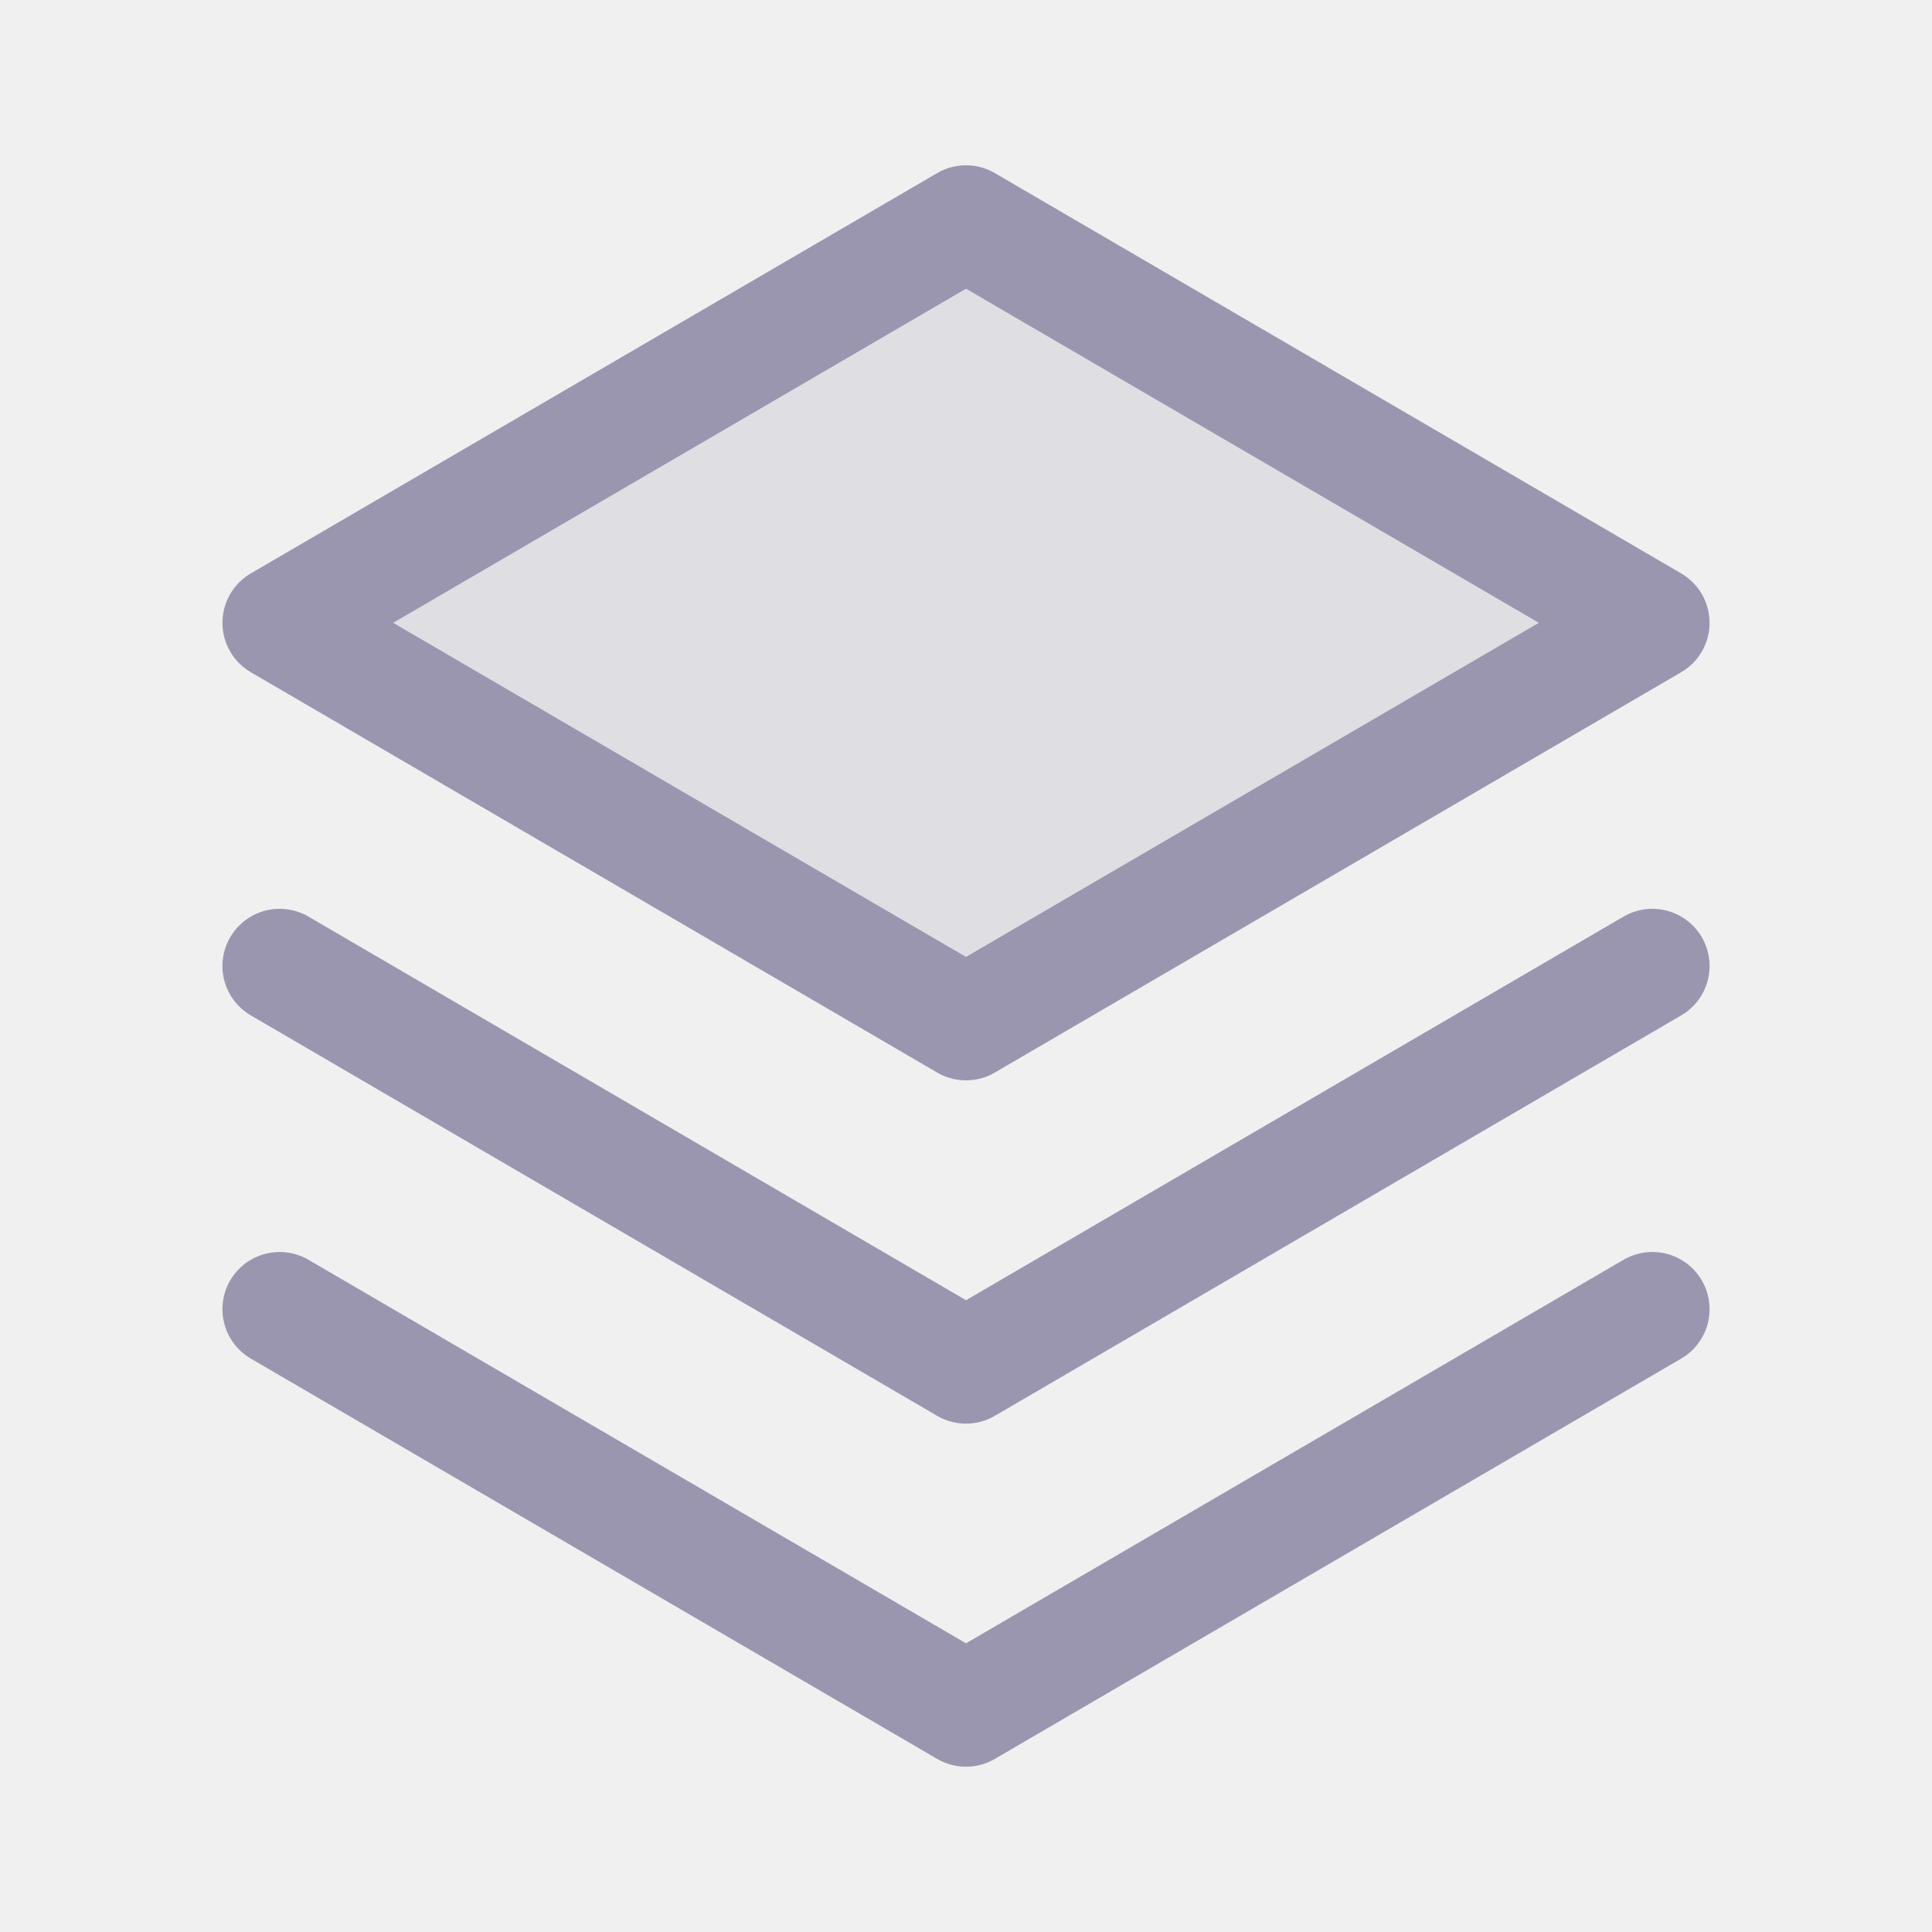
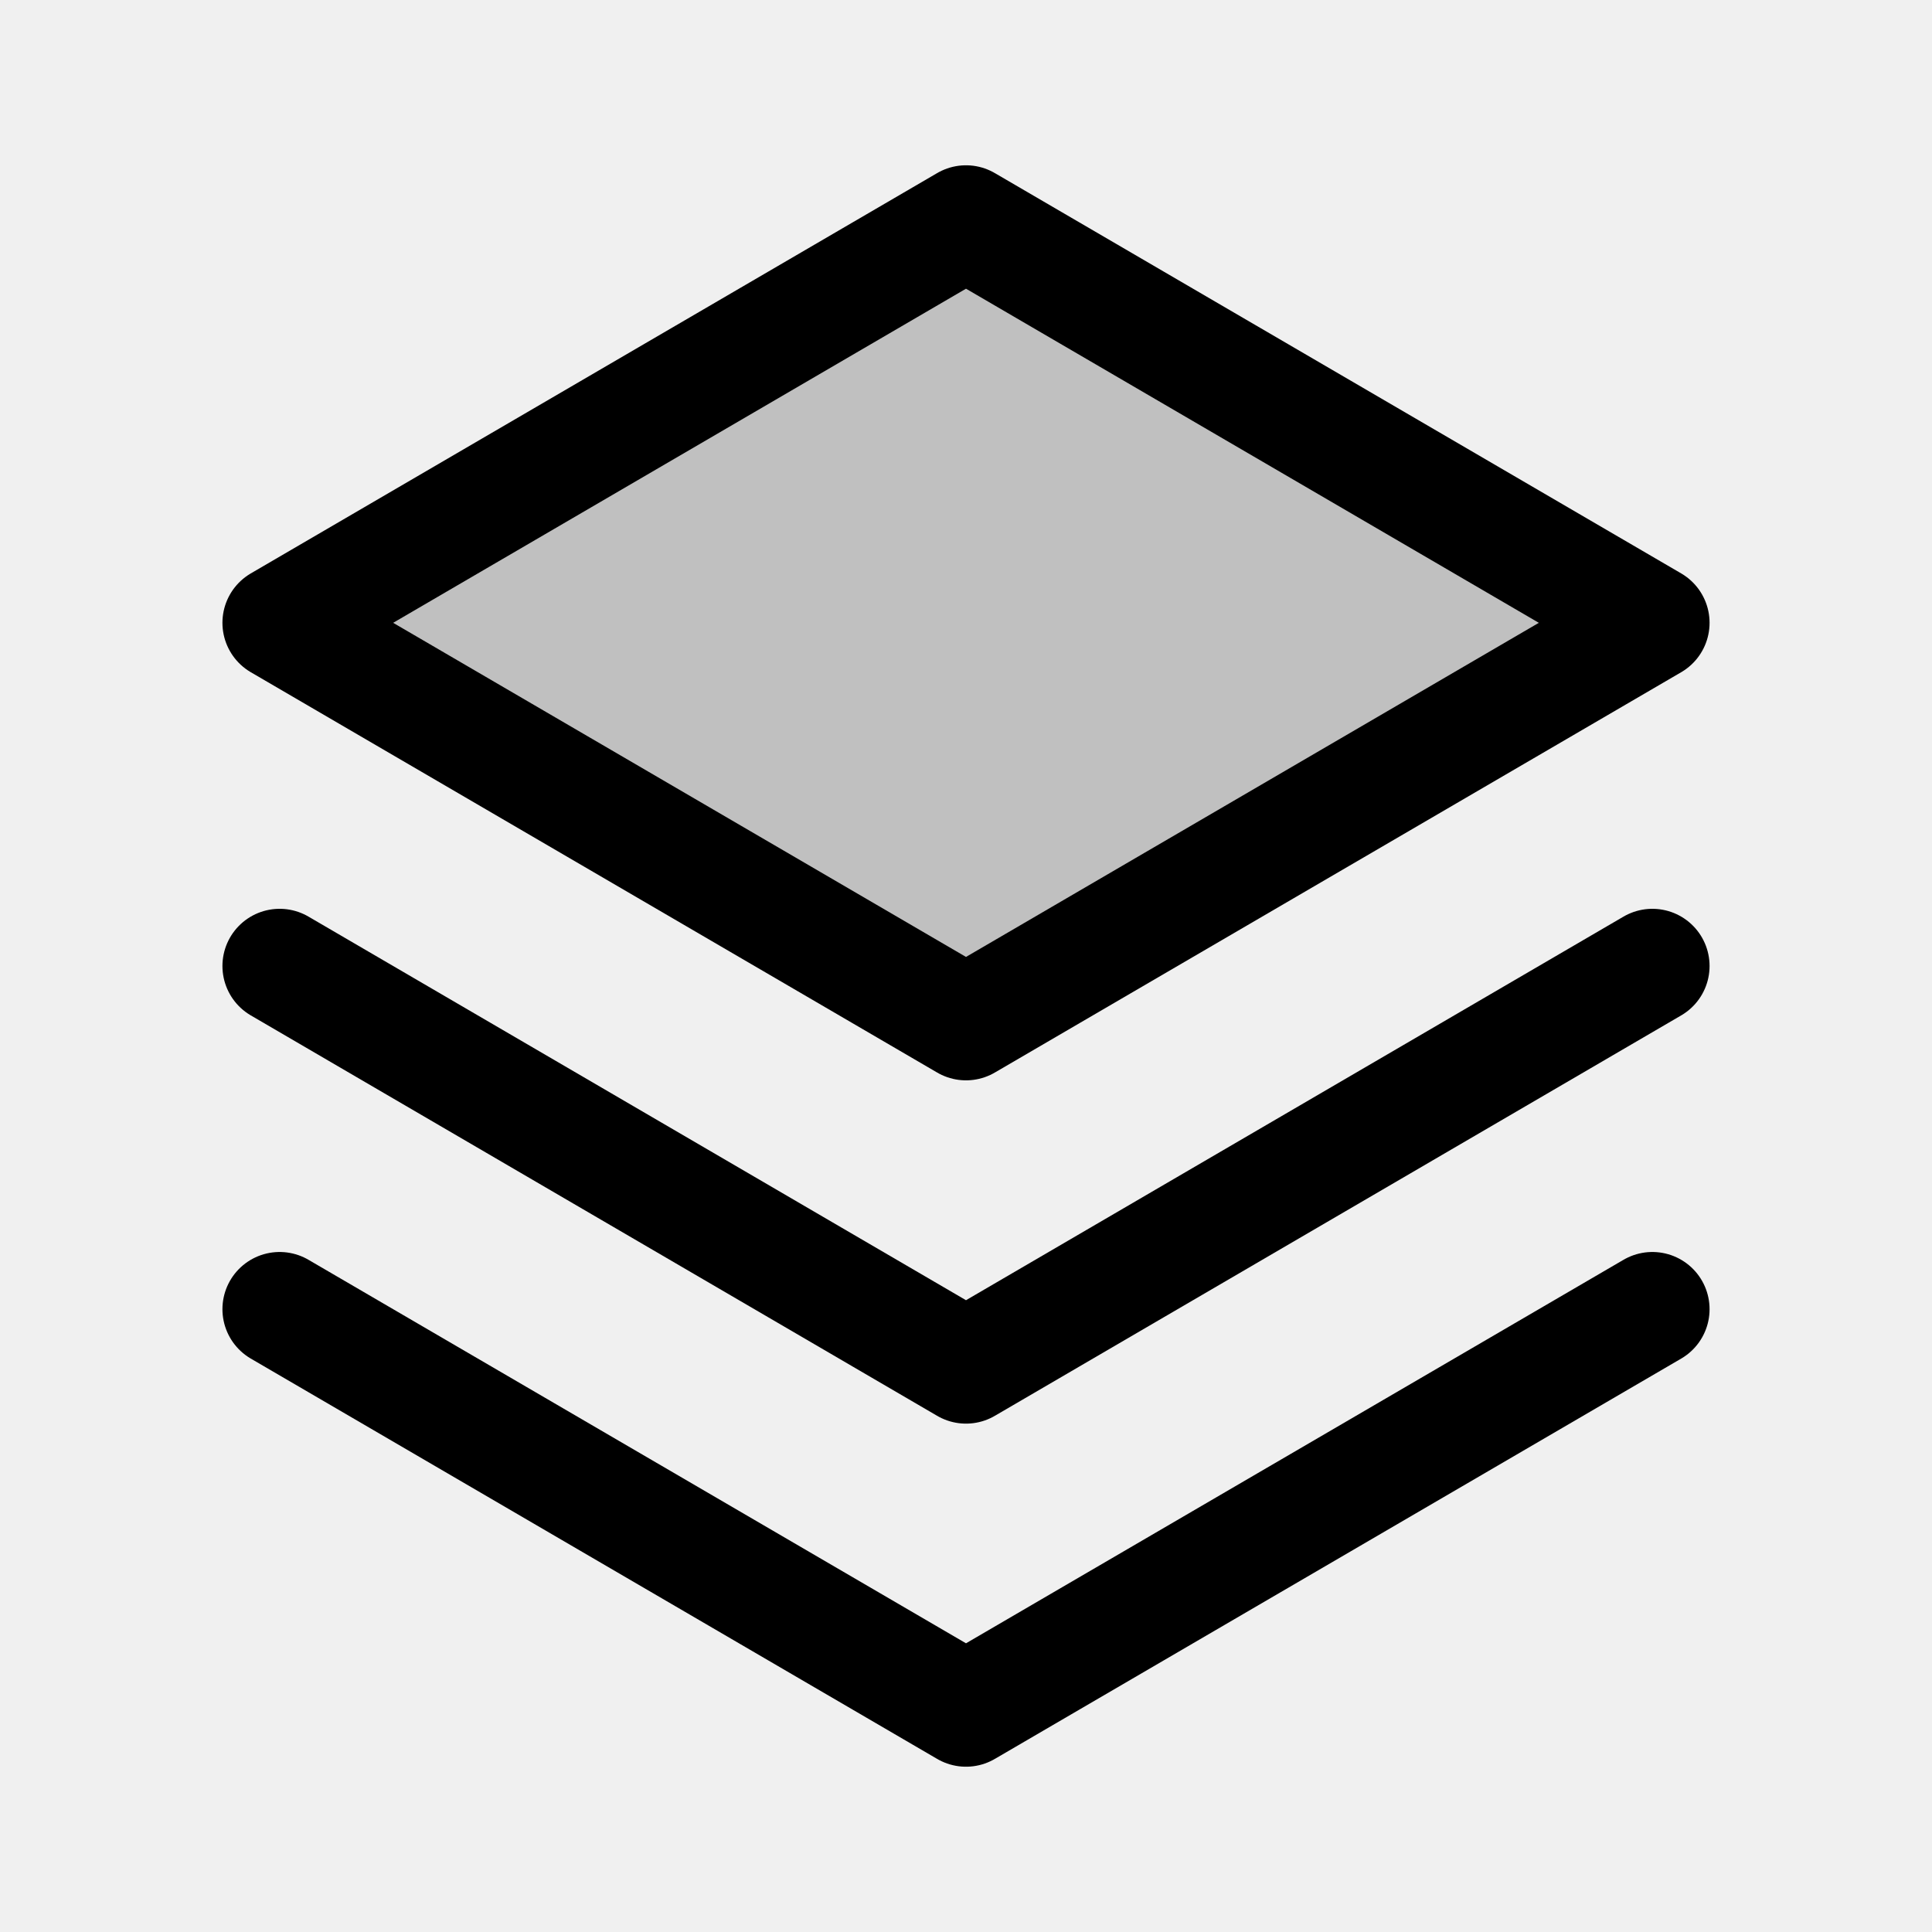
<svg xmlns="http://www.w3.org/2000/svg" width="19" height="19" viewBox="0 0 19 19" fill="none">
  <mask id="mask0_3_338" style="mask-type:luminance" maskUnits="userSpaceOnUse" x="0" y="0" width="19" height="19">
    <path d="M18.5 0.5H0.5V18.5H18.5V0.5Z" fill="white" />
  </mask>
  <g mask="url(#mask0_3_338)">
-     <path opacity="0.2" d="M2.75 6.125L9.5 10.062L16.25 6.125L9.5 2.188L2.75 6.125Z" fill="#9B96B0" />
-     <path d="M2.75 12.875L9.5 16.812L16.25 12.875" stroke="#9B96B0" stroke-width="1.125" stroke-linecap="round" stroke-linejoin="round" />
-     <path d="M2.75 9.5L9.5 13.438L16.25 9.5" stroke="#9B96B0" stroke-width="1.125" stroke-linecap="round" stroke-linejoin="round" />
-     <path d="M2.75 6.125L9.5 10.062L16.25 6.125L9.5 2.188L2.75 6.125Z" stroke="#9B96B0" stroke-width="1.125" stroke-linecap="round" stroke-linejoin="round" />
+     <path opacity="0.2" d="M2.75 6.125L9.5 10.062L16.25 6.125L9.5 2.188L2.75 6.125Z" fill="currentColor" />
+     <path d="M2.75 12.875L9.5 16.812L16.25 12.875" stroke="currentColor" stroke-width="1.125" stroke-linecap="round" stroke-linejoin="round" />
+     <path d="M2.75 9.5L9.5 13.438L16.25 9.5" stroke="currentColor" stroke-width="1.125" stroke-linecap="round" stroke-linejoin="round" />
+     <path d="M2.75 6.125L9.5 10.062L16.25 6.125L9.5 2.188L2.75 6.125Z" stroke="currentColor" stroke-width="1.125" stroke-linecap="round" stroke-linejoin="round" />
  </g>
</svg>
